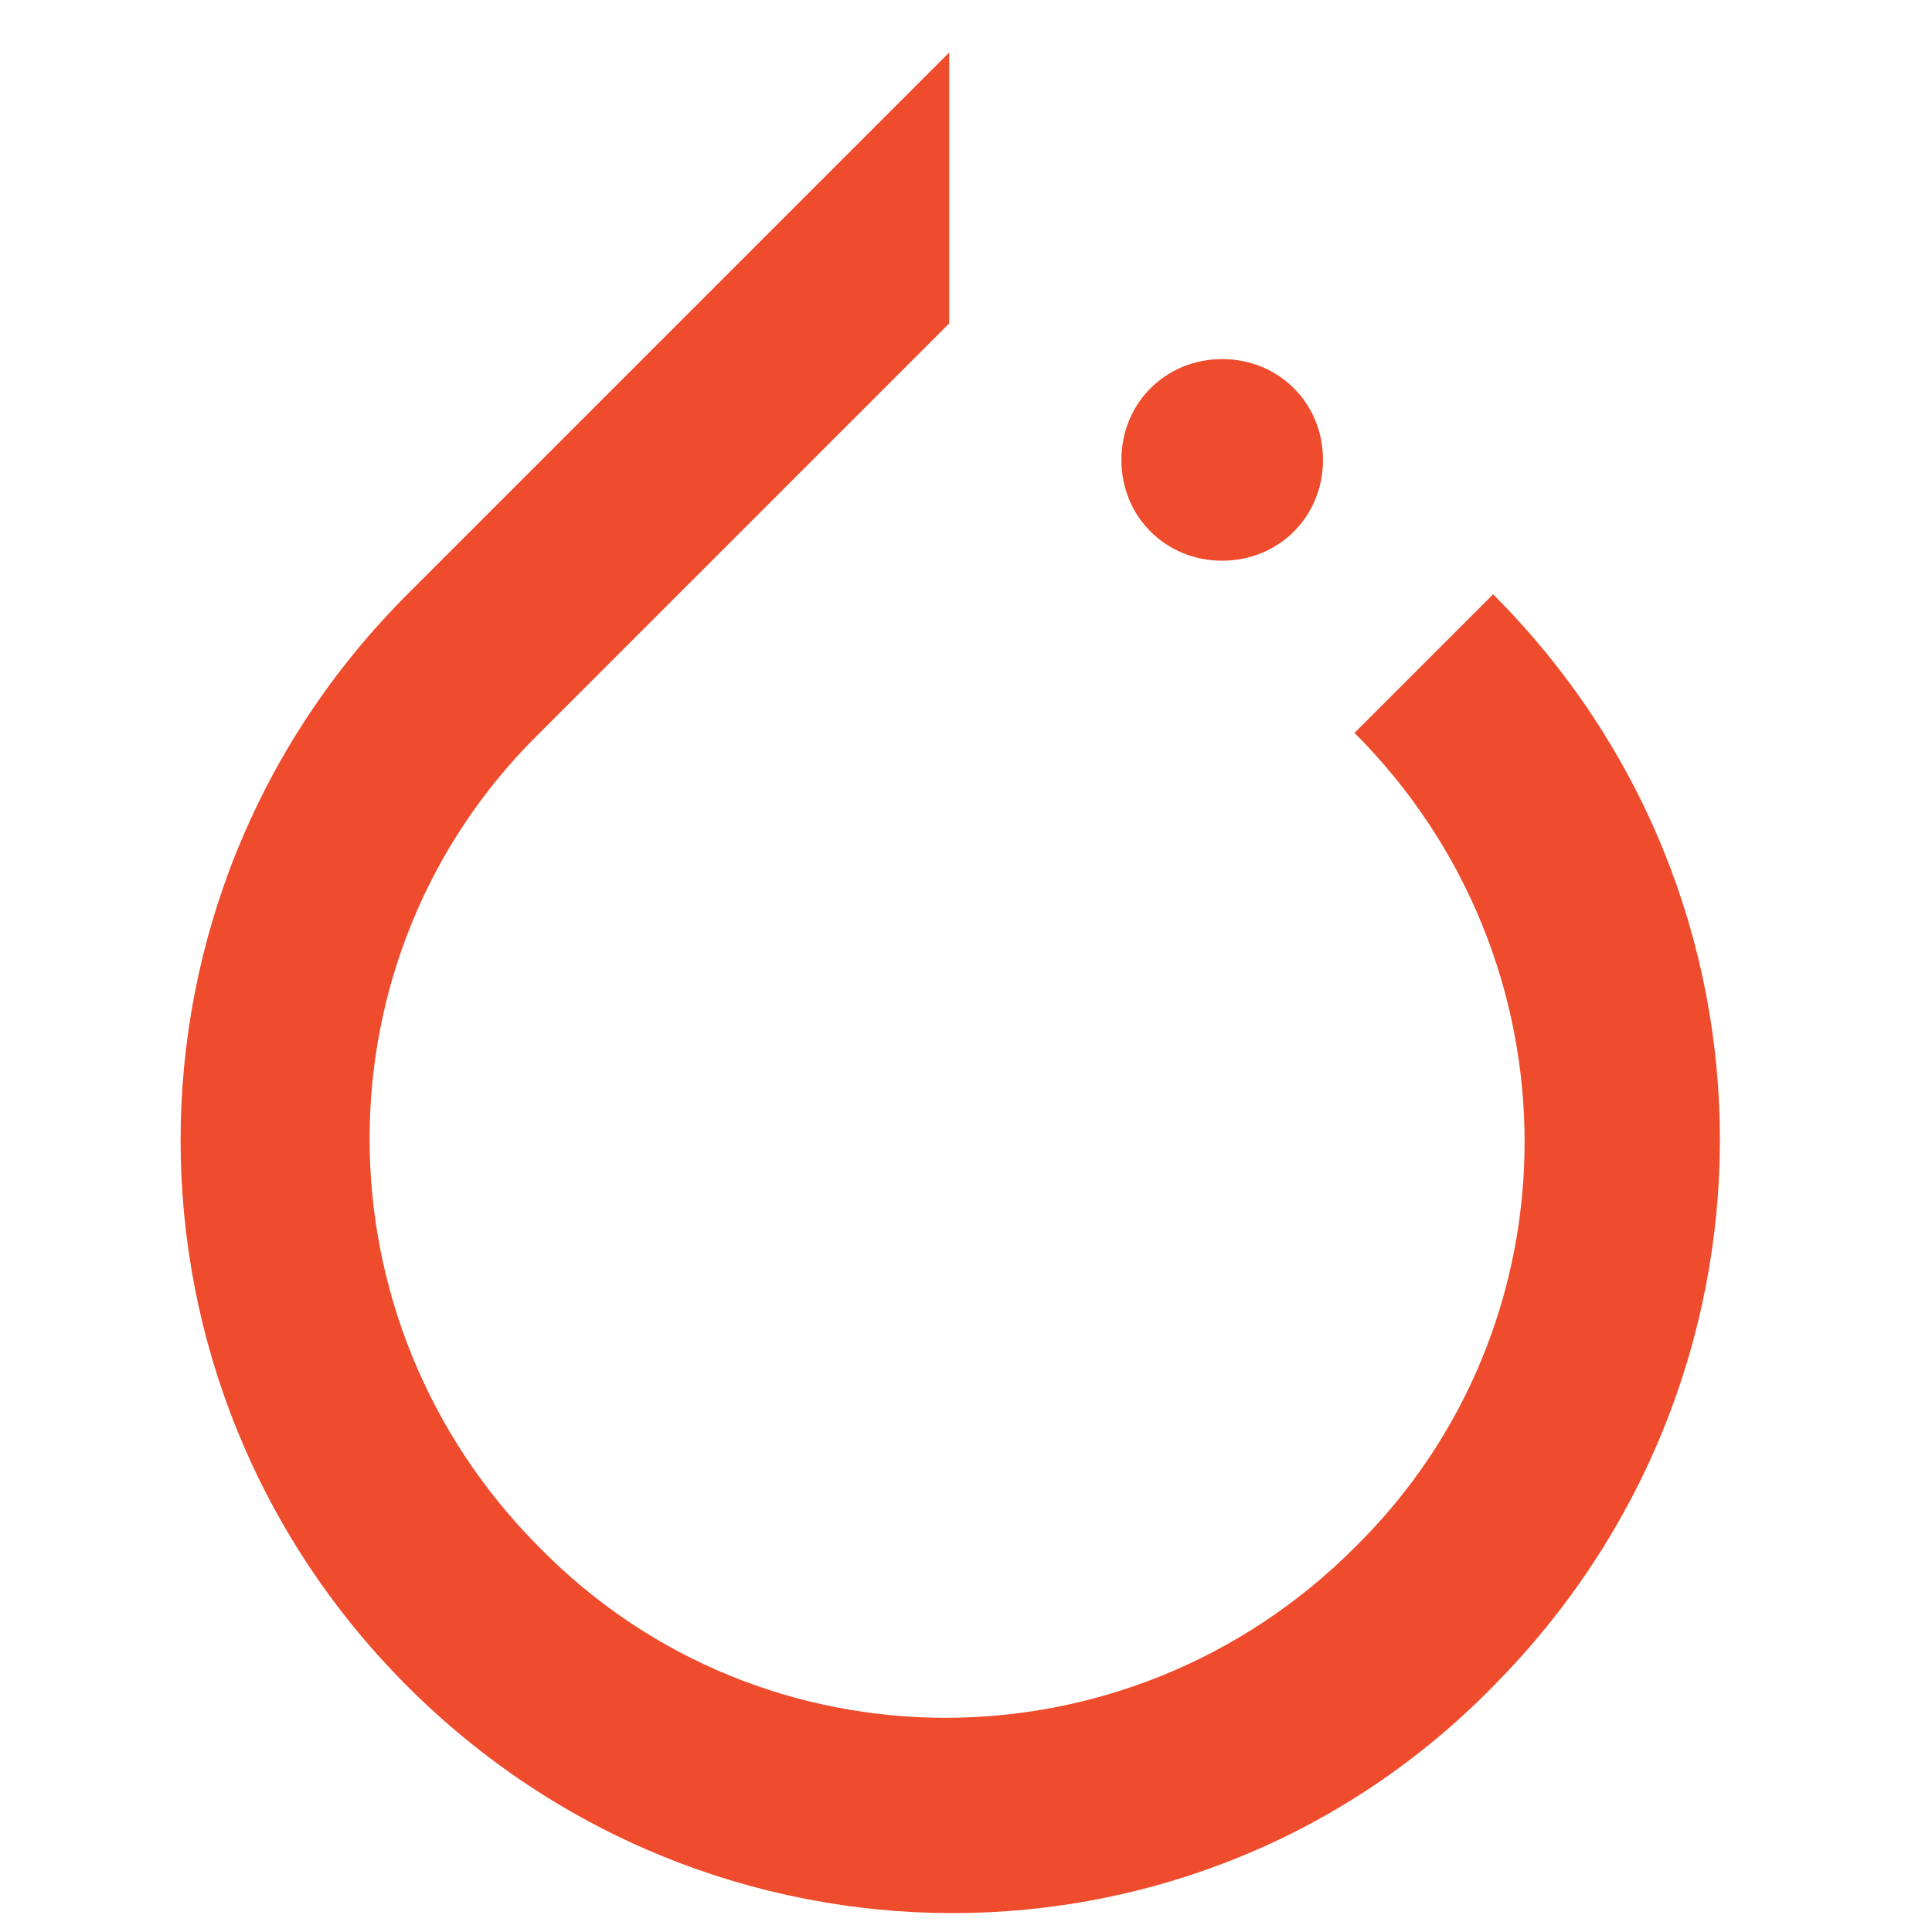
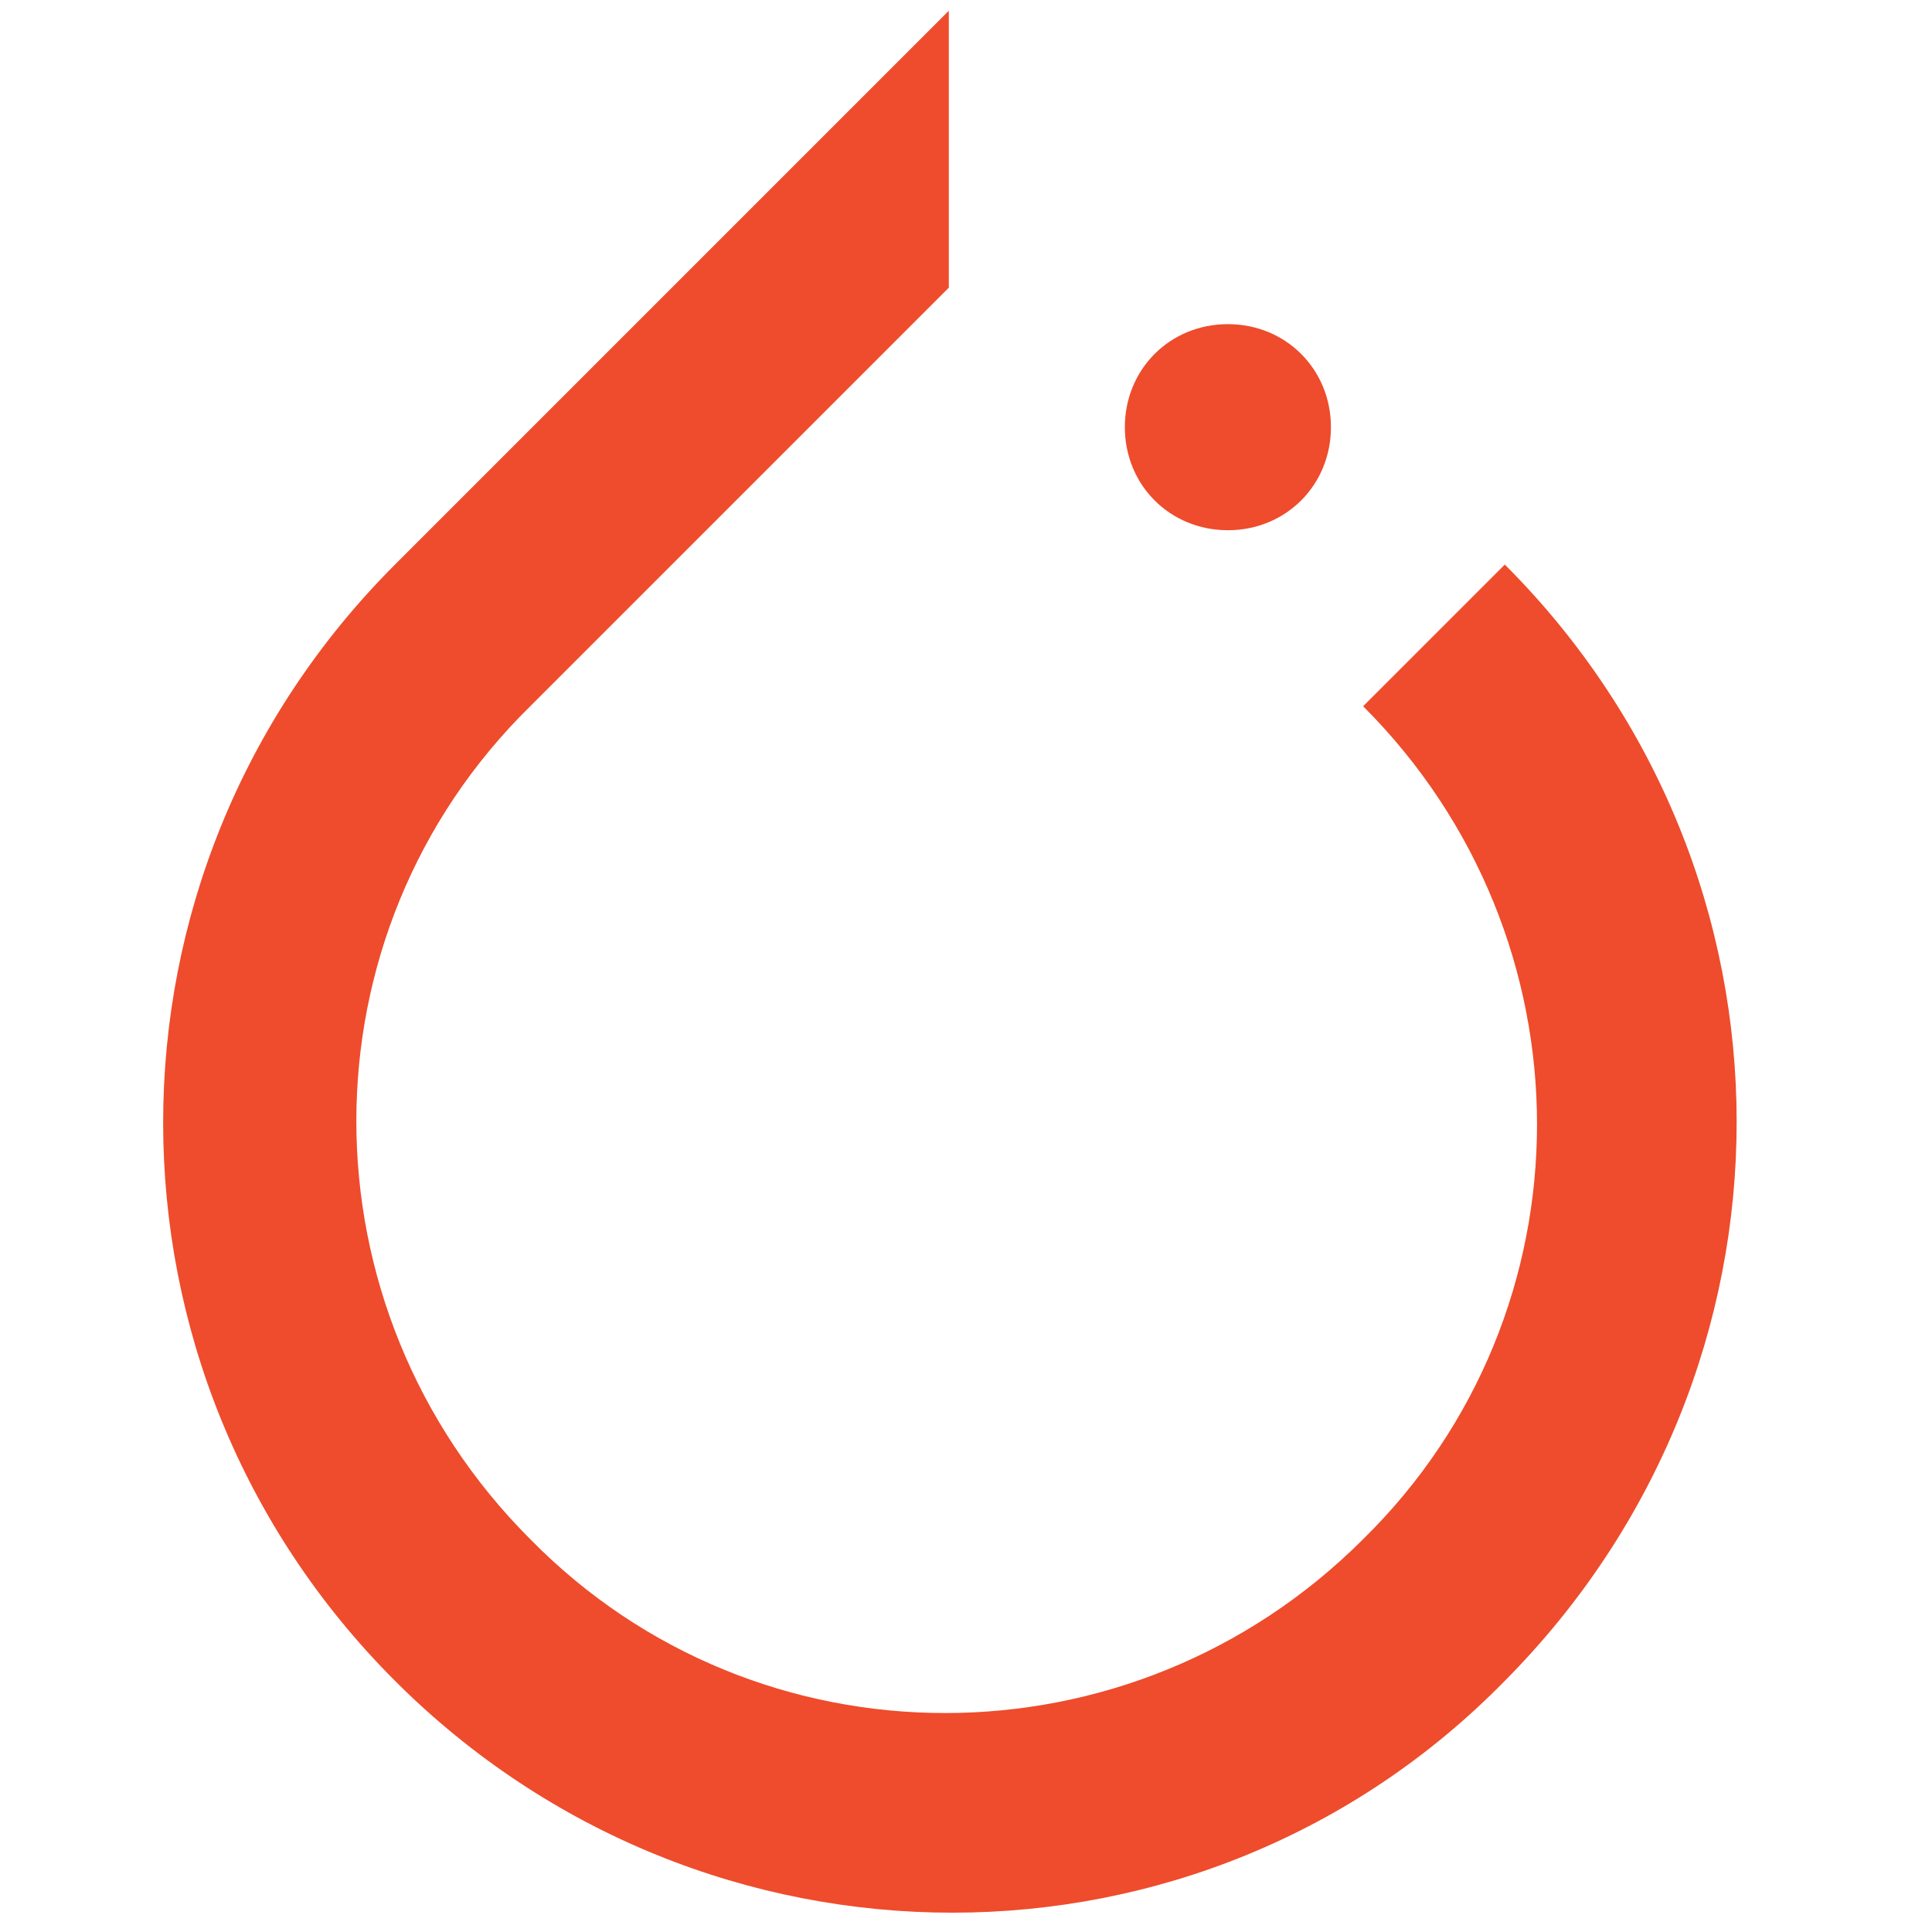
- <svg xmlns="http://www.w3.org/2000/svg" version="1.2" viewBox="0 0 92 92">
+ <svg xmlns="http://www.w3.org/2000/svg" version="1.2" viewBox="0 0 90 90">
  <style>.a{fill:#ee4c2c}</style>
-   <path class="a" d="m71.1 28.3l-6.6 6.6c10.8 10.8 10.8 28.2 0 38.8-10.8 10.8-28.2 10.8-38.8 0-10.8-10.8-10.8-28.2 0-38.8l17.1-17.1 2.4-2.4v-12.9l-25.8 25.8c-14.4 14.4-14.4 37.6 0 52 14.4 14.4 37.6 14.4 51.7 0 14.4-14.5 14.4-37.6 0-52z" />
-   <path class="a" d="m58.2 26.7c-2.7 0-4.8-2.1-4.8-4.8 0-2.7 2.1-4.8 4.8-4.8 2.7 0 4.8 2.1 4.8 4.8 0 2.7-2.1 4.8-4.8 4.8z" />
+   <path class="a" d="m70.1 26.3l-6.6 6.6c10.8 10.8 10.8 28.2 0 38.8-10.8 10.8-28.2 10.8-38.8 0-10.8-10.8-10.8-28.2 0-38.8l17.1-17.1 2.4-2.4v-12.9l-25.8 25.8c-14.4 14.4-14.4 37.6 0 52 14.4 14.4 37.6 14.4 51.7 0 14.4-14.5 14.4-37.6 0-52z" />
+   <path class="a" d="m57.2 24.7c-2.7 0-4.8-2.1-4.8-4.8 0-2.7 2.1-4.8 4.8-4.8 2.7 0 4.8 2.1 4.8 4.8 0 2.7-2.1 4.8-4.8 4.8z" />
</svg>
